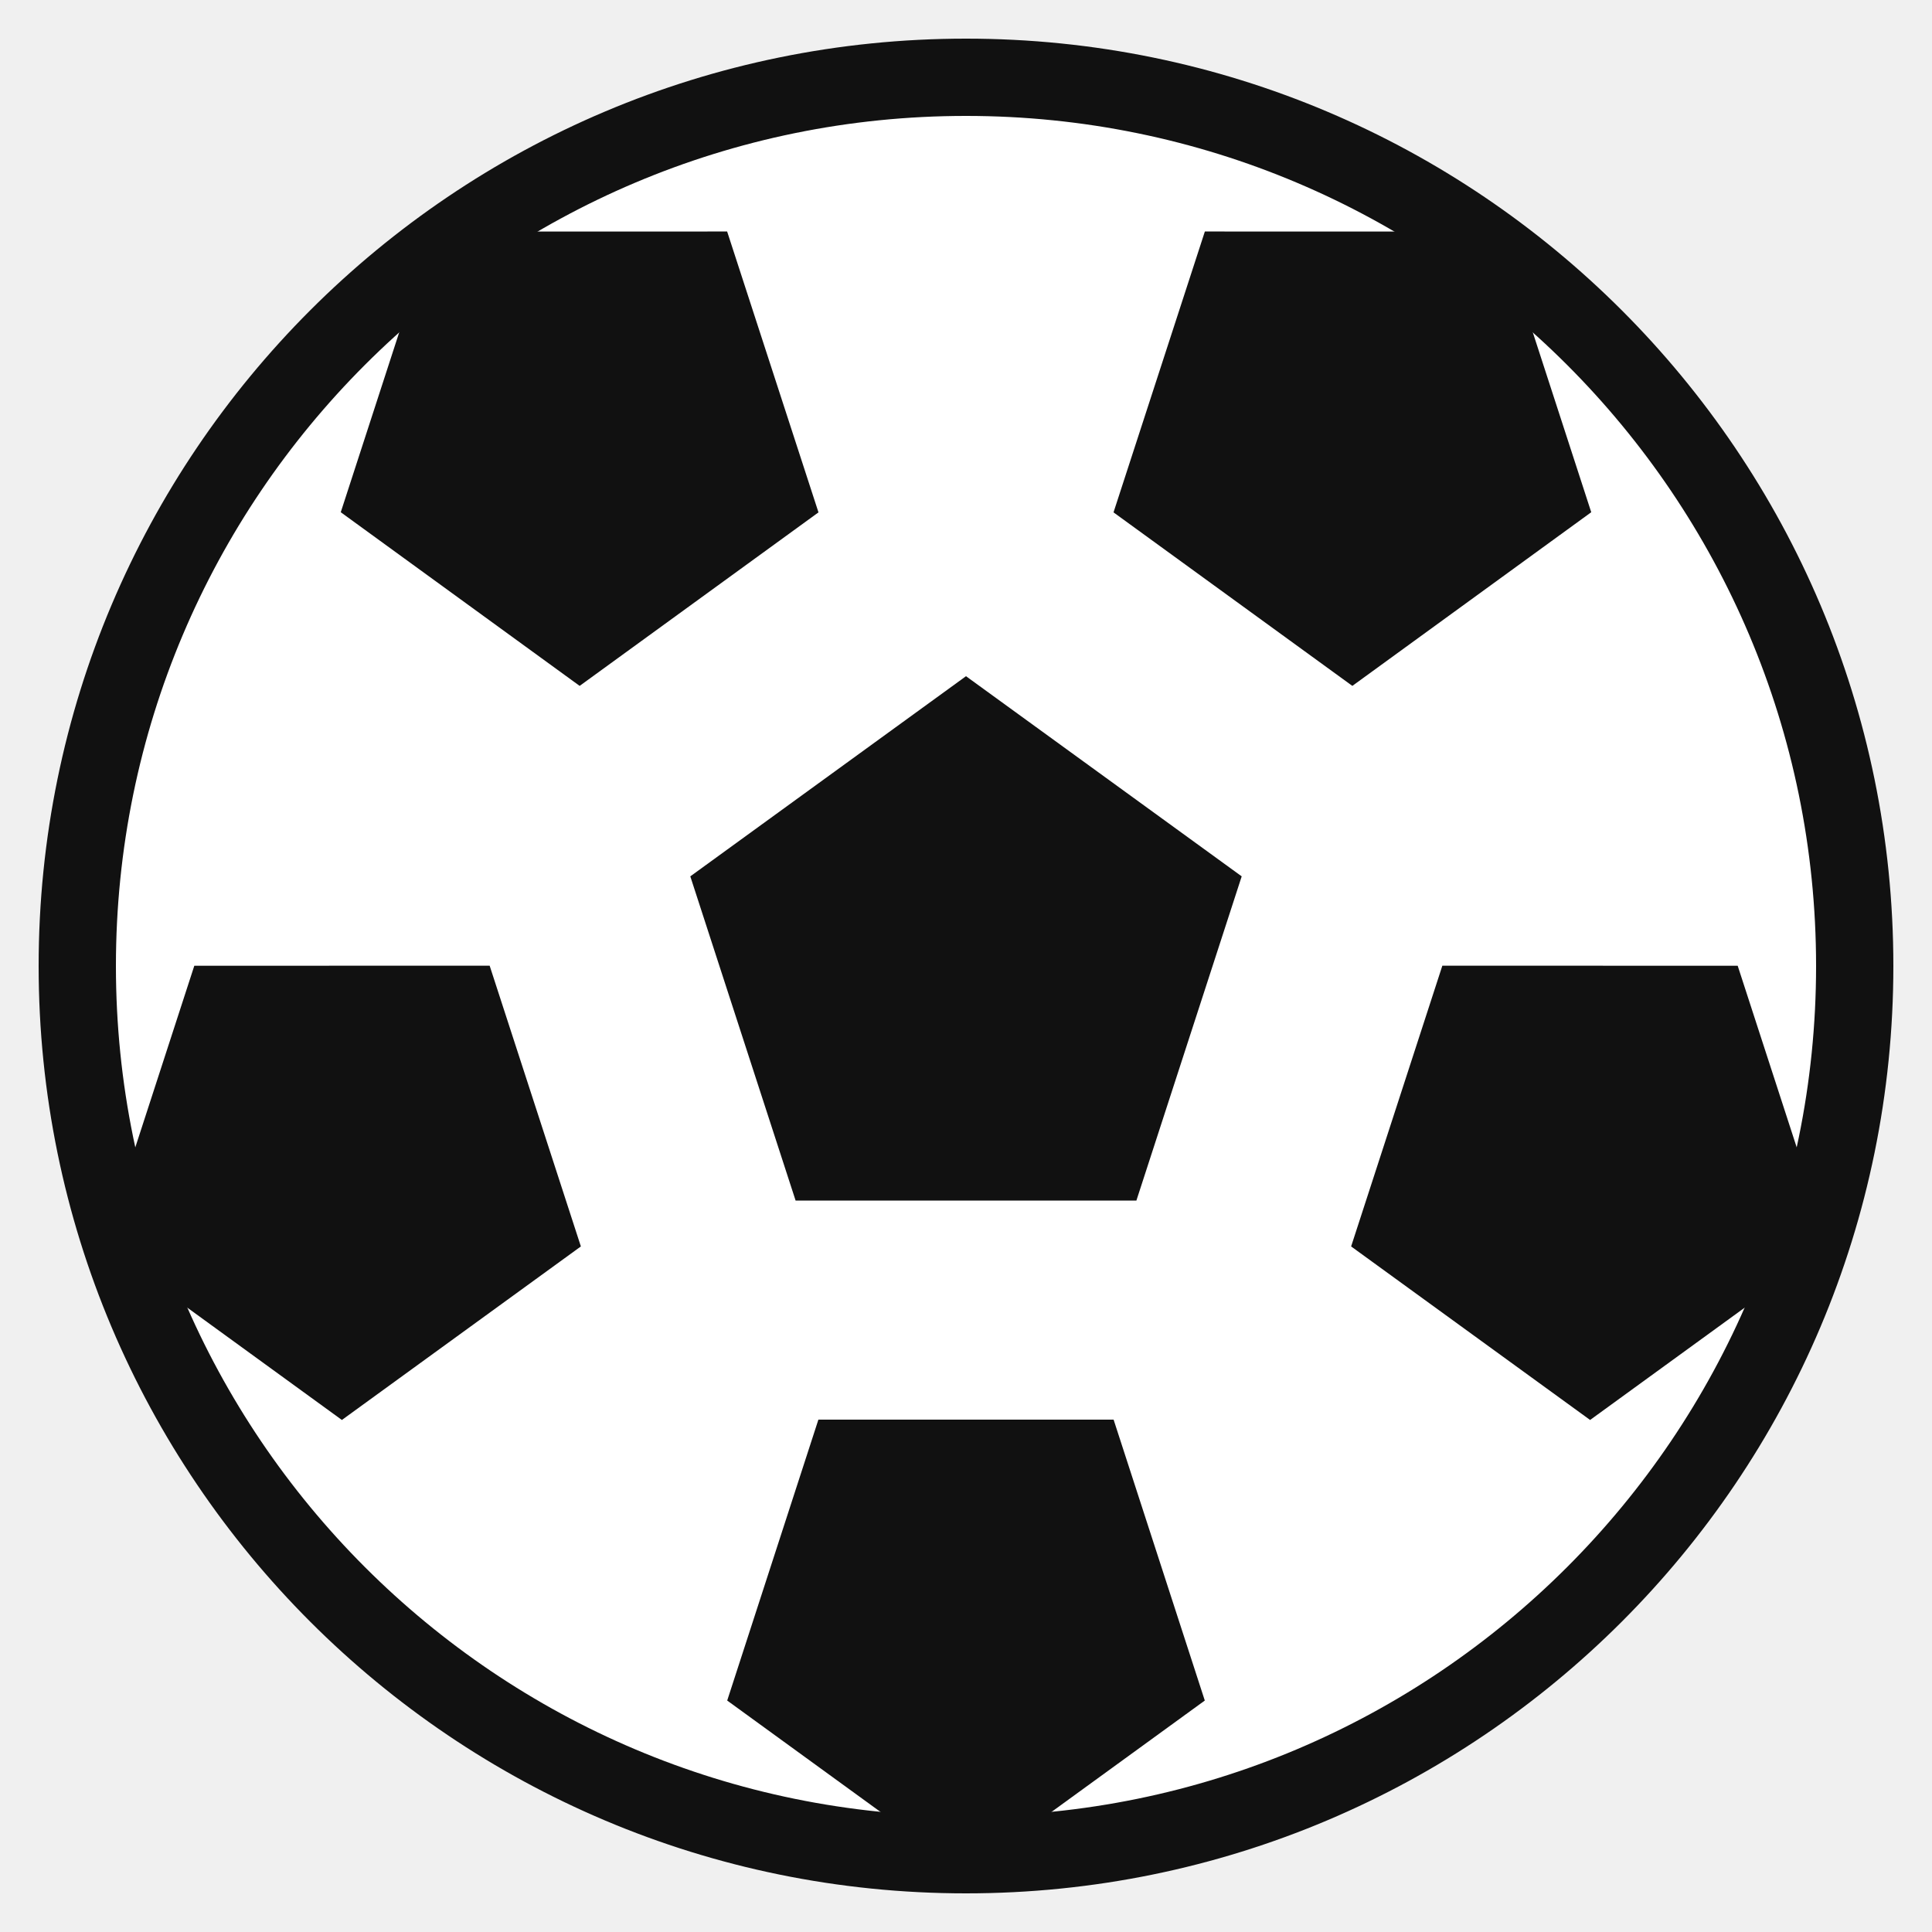
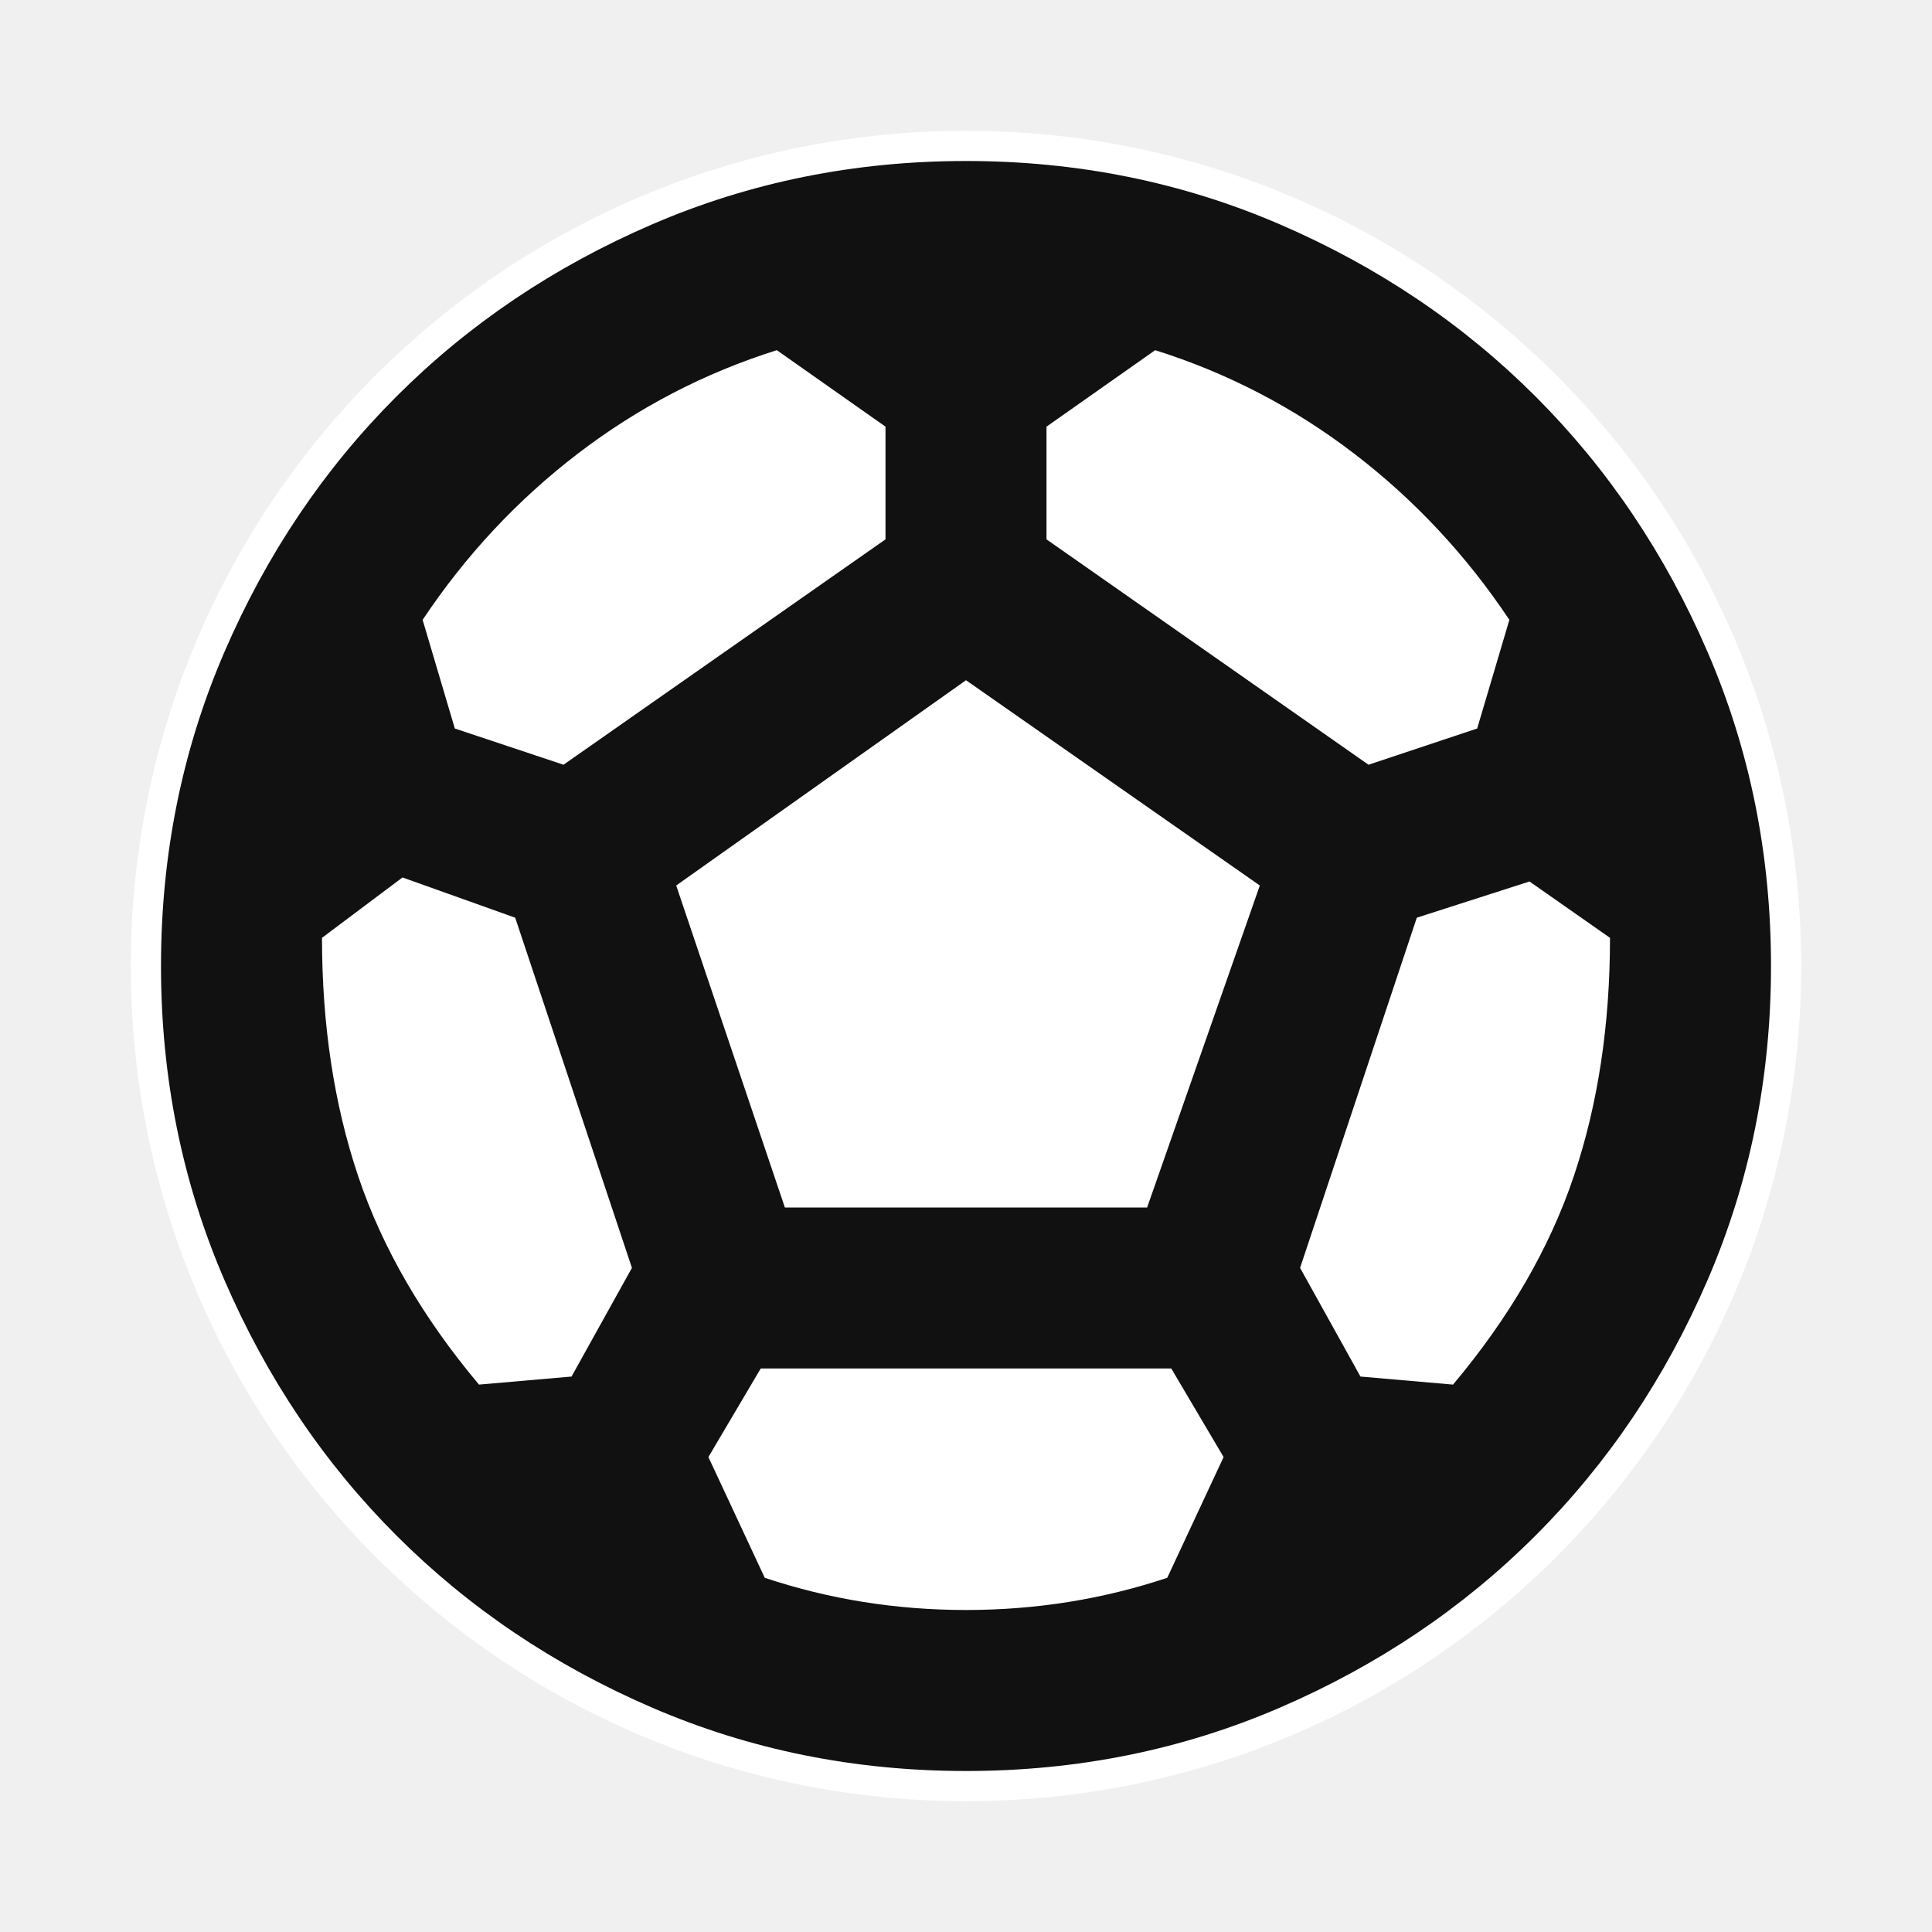
- <svg xmlns="http://www.w3.org/2000/svg" viewBox="0 0 100 100" width="48" height="48">
-   <defs>
-     <clipPath id="ballClip">
-       <circle cx="50" cy="50" r="46" />
-     </clipPath>
-   </defs>
-   <circle cx="50" cy="50" r="46" fill="#ffffff" stroke="#111111" stroke-width="4" />
-   <g clip-path="url(#ballClip)" fill="#111111">
-     <path d="M50,35 L64.27,45.36 L58.82,62.14 L41.18,62.14 L35.73,45.36 Z" />
-     <path d="M0,-13 12.36,-4.02 7.64,10.52 -7.64,10.52 -12.36,-4.02 Z" transform="translate(70.0,22.5) rotate(36)" />
-     <path d="M0,-13 12.36,-4.02 7.64,10.52 -7.64,10.52 -12.36,-4.02 Z" transform="translate(82.3,60.5) rotate(108)" />
-     <path d="M0,-13 12.36,-4.02 7.64,10.52 -7.64,10.52 -12.36,-4.02 Z" transform="translate(50,84) rotate(180)" />
-     <path d="M0,-13 12.36,-4.02 7.64,10.52 -7.64,10.52 -12.36,-4.02 Z" transform="translate(17.7,60.5) rotate(252)" />
-     <path d="M0,-13 12.36,-4.02 7.64,10.52 -7.64,10.52 -12.36,-4.02 Z" transform="translate(30.0,22.5) rotate(324)" />
-   </g>
+ <svg xmlns="http://www.w3.org/2000/svg" viewBox="0 -960 960 960" width="48" height="48">
+   <circle cx="480" cy="-480" r="415" fill="#ffffff" />
+   <path fill="#111111" d="M480-80q-83 0-156-31.5T197-197q-54-54-85.5-127T80-480q0-83 31.5-156T197-763q54-54 127-85.5T480-880q83 0 156 31.5T763-763q54 54 85.5 127T880-480q0 83-31.5 156T763-197q-54 54-127 85.5T480-80Zm200-500 54-18 16-54q-32-48-77-82.5T574-786l-54 38v56l160 112Zm-400 0 160-112v-56l-54-38q-54 17-99 51.5T210-652l16 54 54 18Zm-42 308 46-4 30-54-58-174-56-20-40 30q0 65 18 118.5T238-272Zm242 112q26 0 51-4t49-12l28-60-26-44H378l-26 44 28 60q24 8 49 12t51 4Zm-90-200h180l56-160-146-102-144 102 54 160Zm332 88q42-50 60-103.5T800-494l-40-28-56 18-58 174 30 54 46 4Z" />
</svg>
